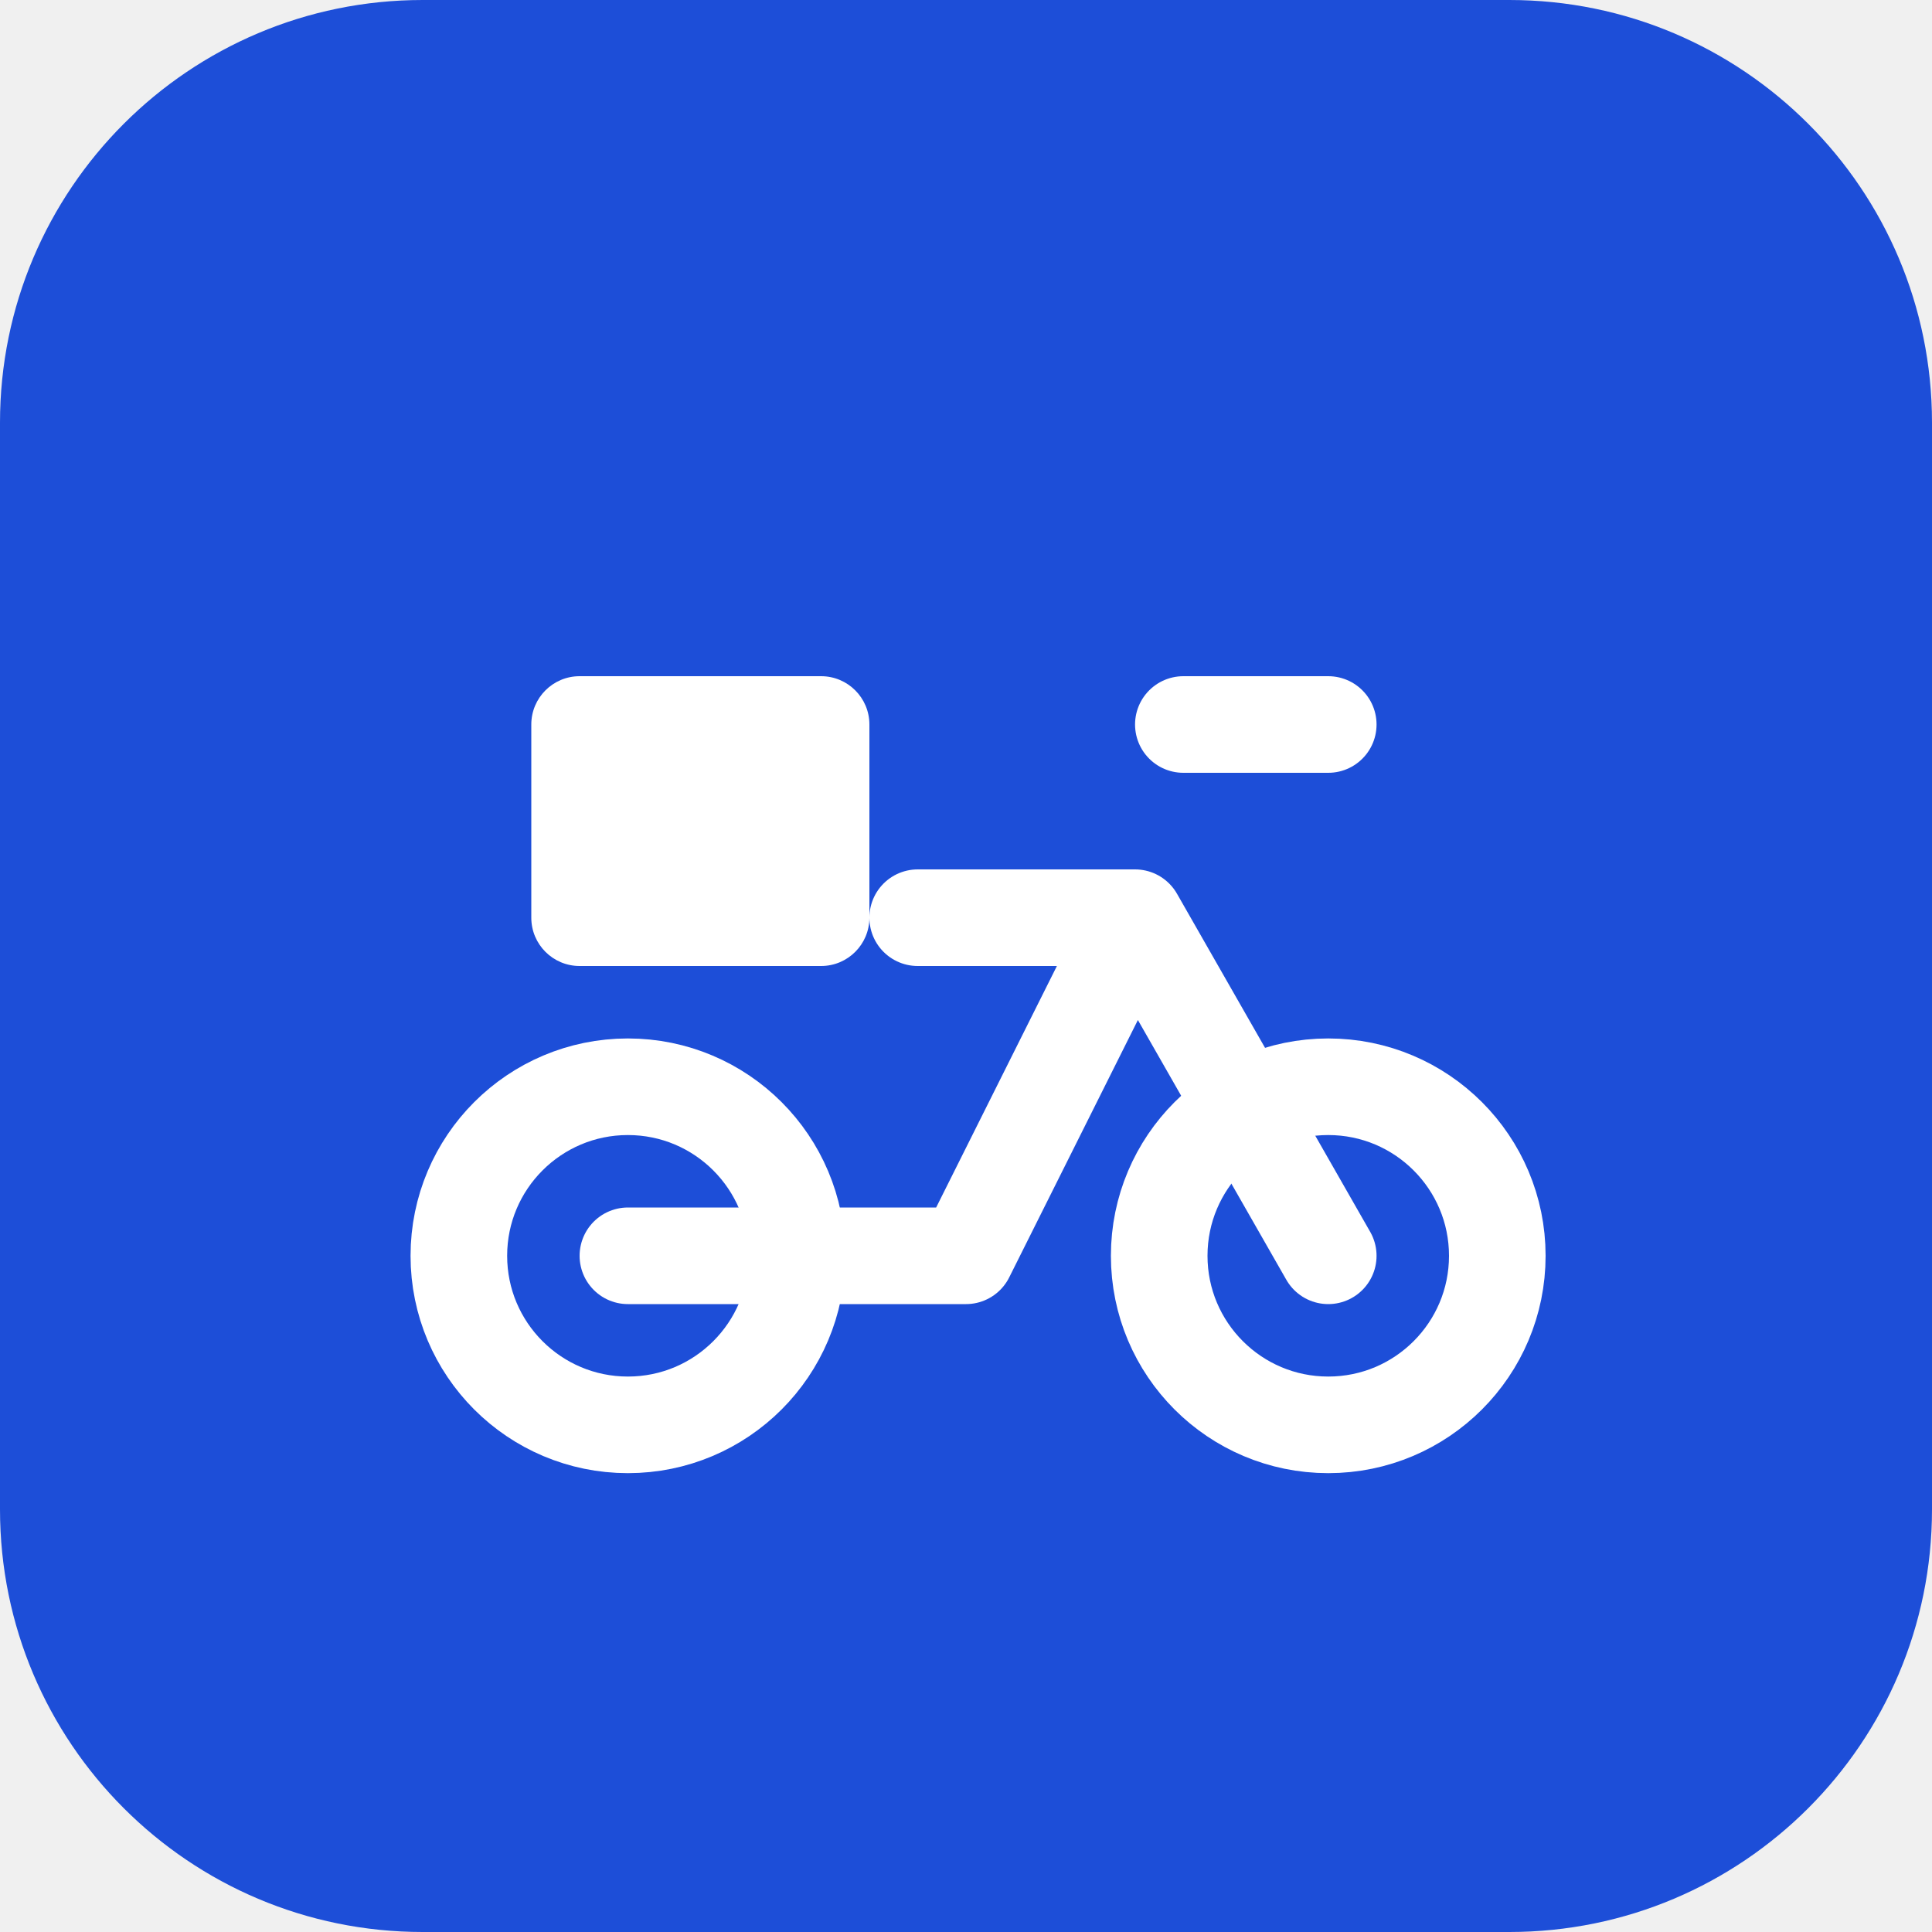
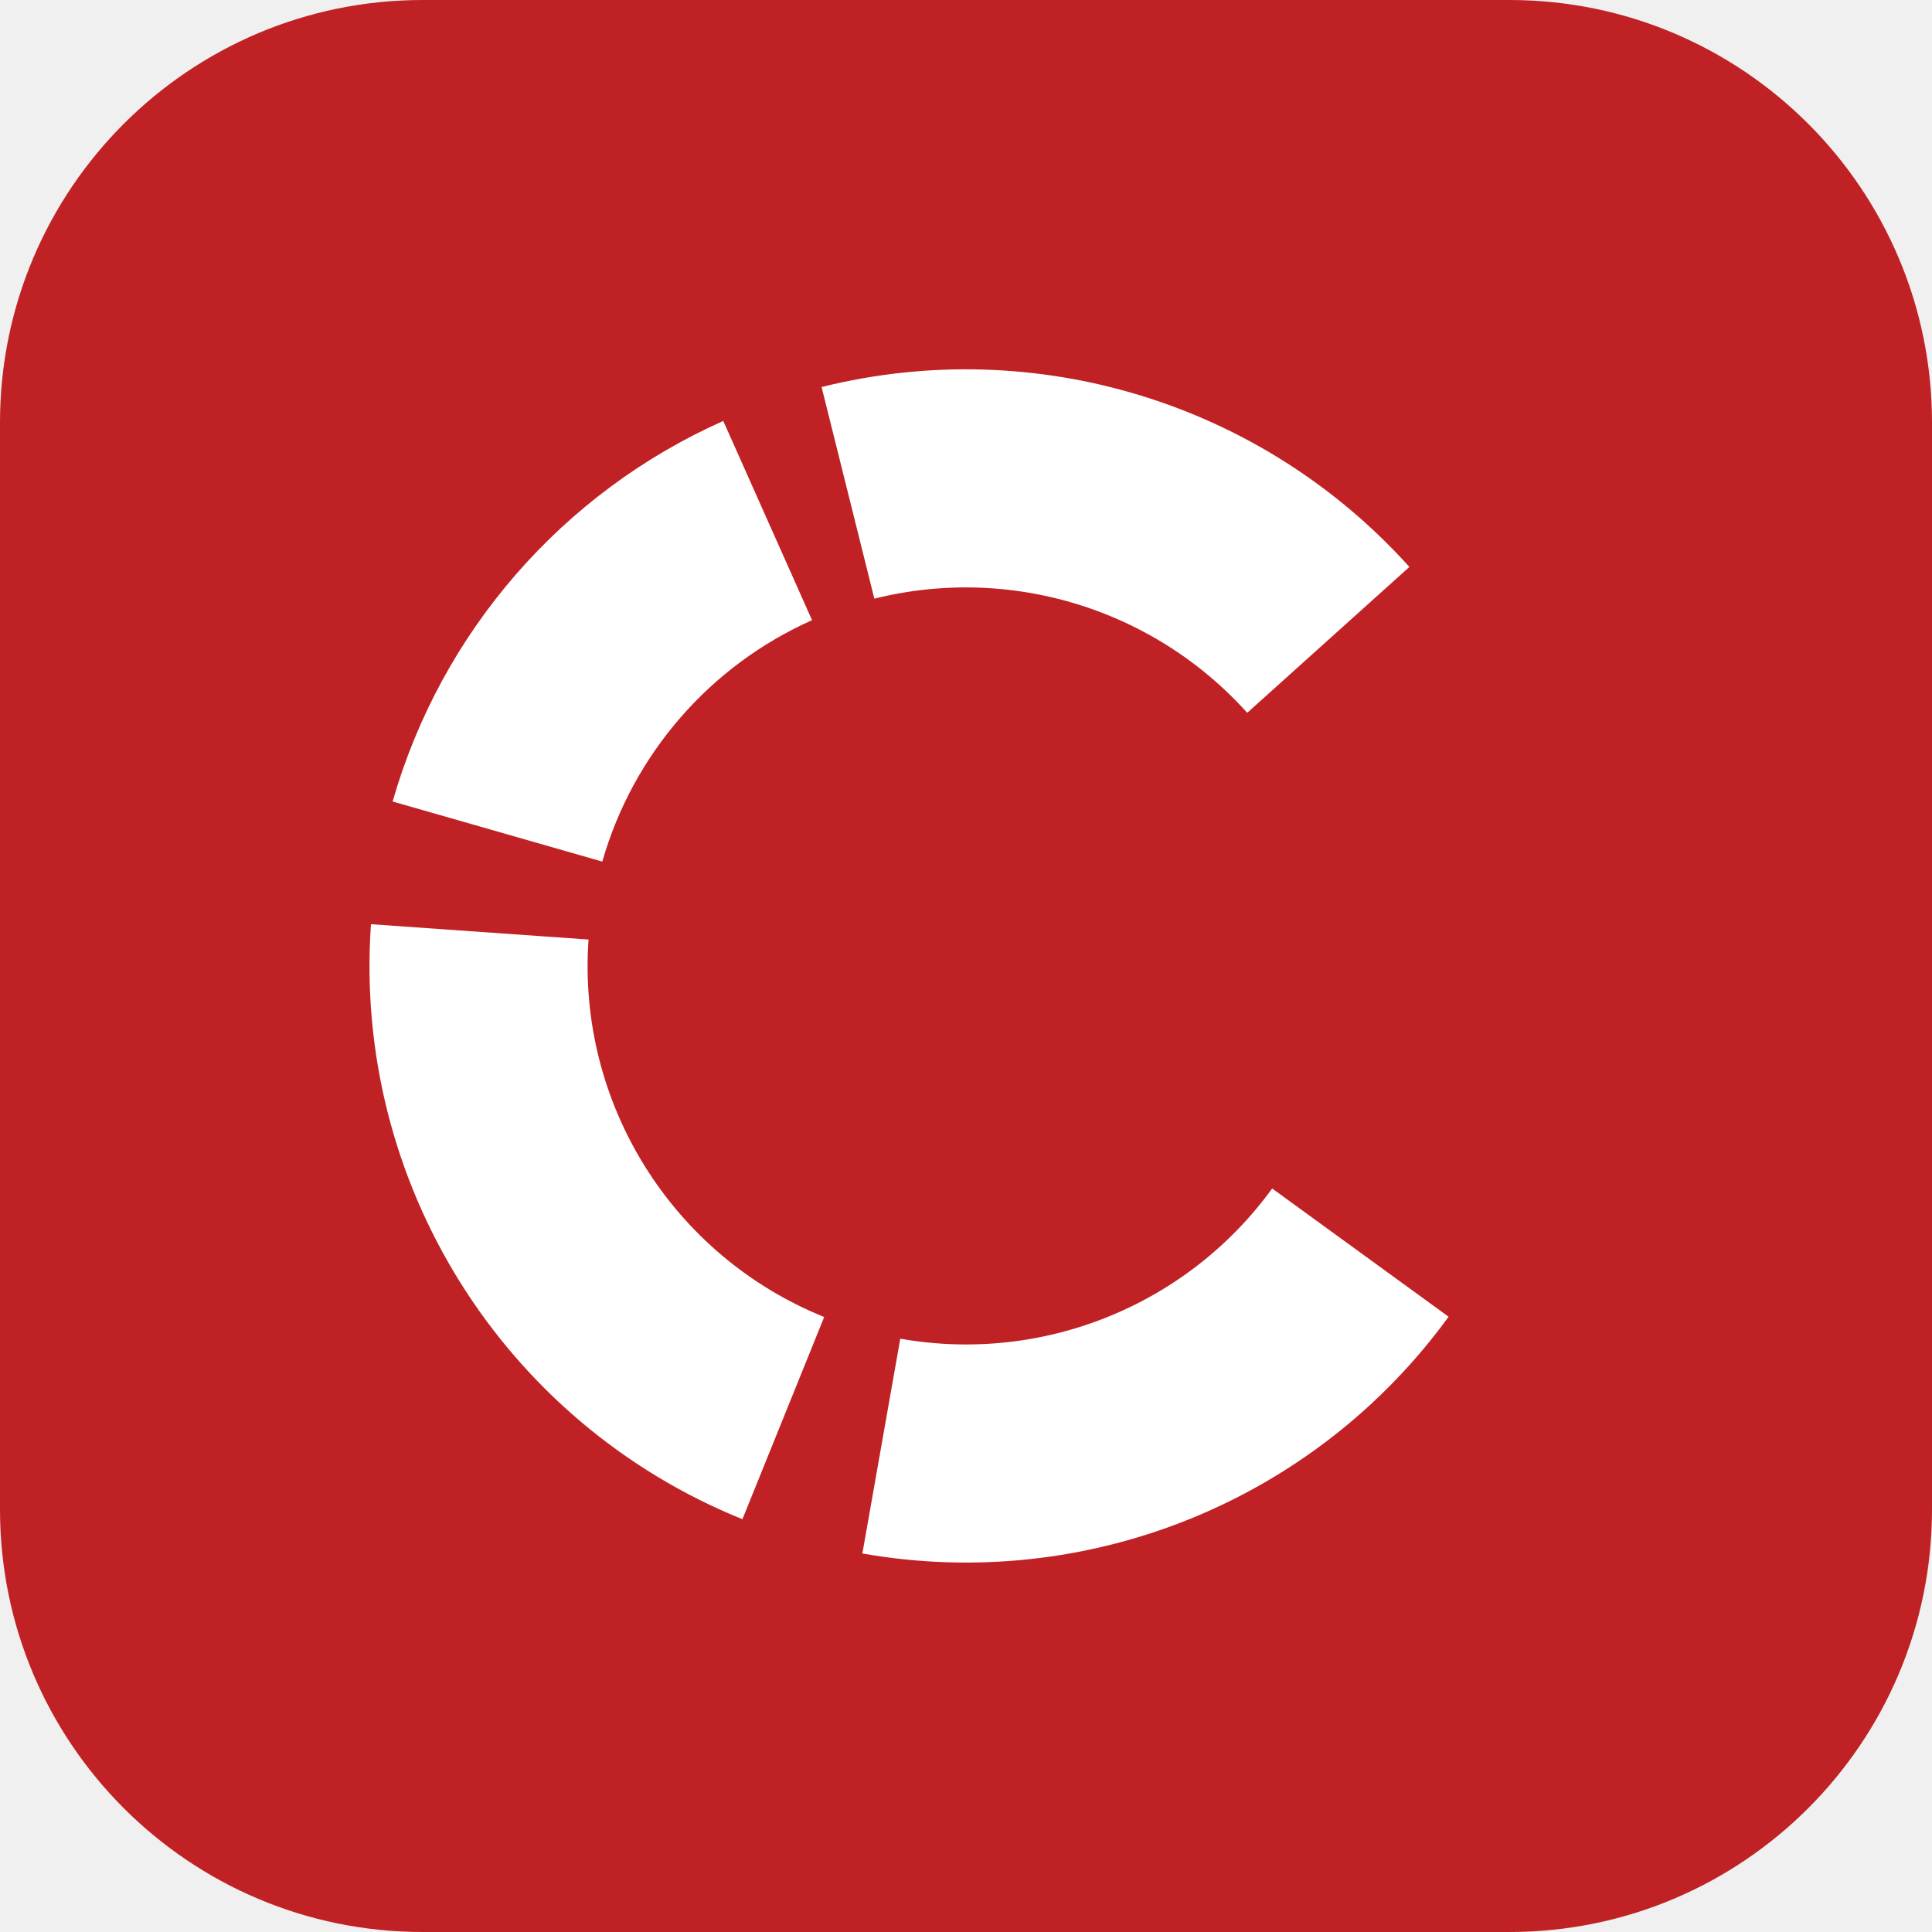
<svg xmlns="http://www.w3.org/2000/svg" viewBox="0 0 64 64" width="100%" height="100%">
-   <rect width="64" height="64" fill="#1d4ed8" rx="14" />
-   <g transform="translate(6.4 6.4) scale(0.8)">
-     <circle cx="18" cy="44" r="7" fill="none" stroke="#fff" stroke-width="4" />
-     <circle cx="47" cy="44" r="7" fill="none" stroke="#fff" stroke-width="4" />
-     <path d="M18 44h14l7-14h-9M39 30l8 14M41 22h6" fill="none" stroke="#fff" stroke-width="4" stroke-linecap="round" stroke-linejoin="round" />
-     <rect x="14" y="20" width="14" height="12" rx="2" fill="#fff" />
+   <rect width="64" height="64" fill="#C02125" rx="14" />
+   <g transform="translate(4.8 4.8) scale(0.85)">
+     <path d="M13.74 26.76A19 19 0 0 1 24.27 14.64" stroke="#FFFFFF" stroke-width="8.5" fill="none" />
+     <path d="M27.40 13.56A19 19 0 0 1 46.12 19.29" stroke="#FFFFFF" stroke-width="8.5" fill="none" />
+     <path d="M24.88 49.62A19 19 0 0 1 13.05 30.67" stroke="#FFFFFF" stroke-width="8.5" fill="none" />
+     <path d="M47.37 43.17A19 19 0 0 1 28.70 50.71" stroke="#FFFFFF" stroke-width="8.5" fill="none" />
  </g>
</svg>
